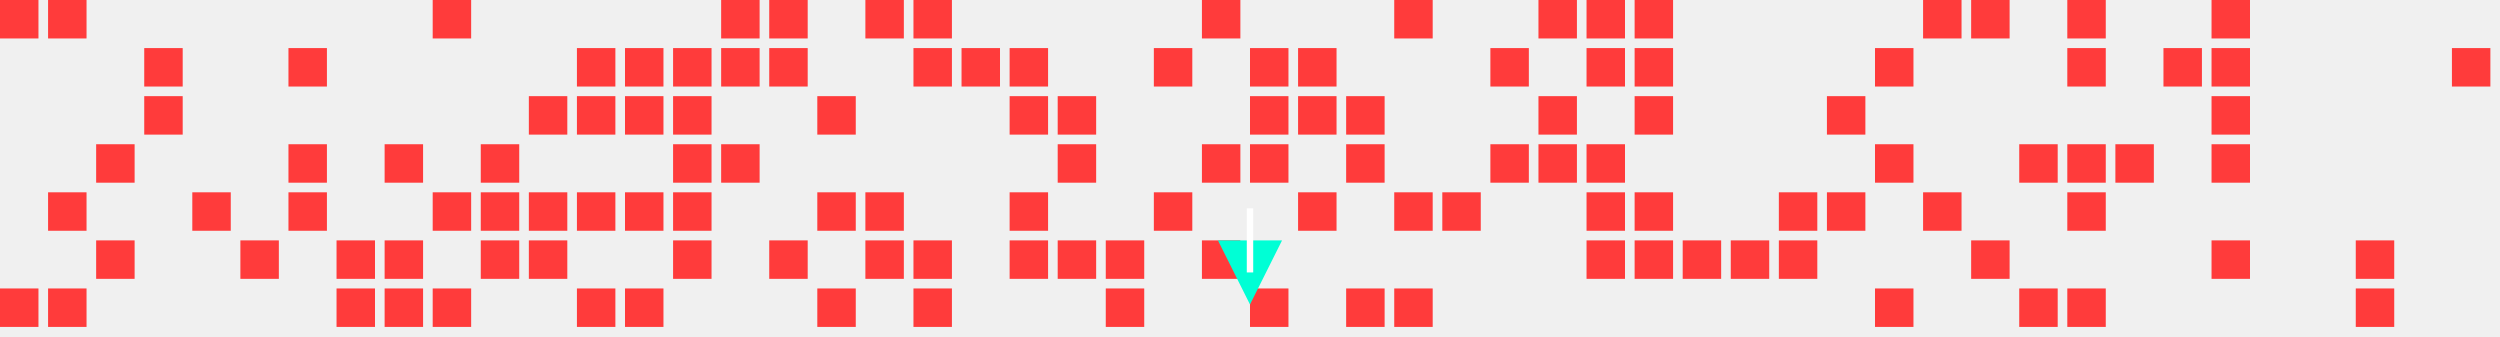
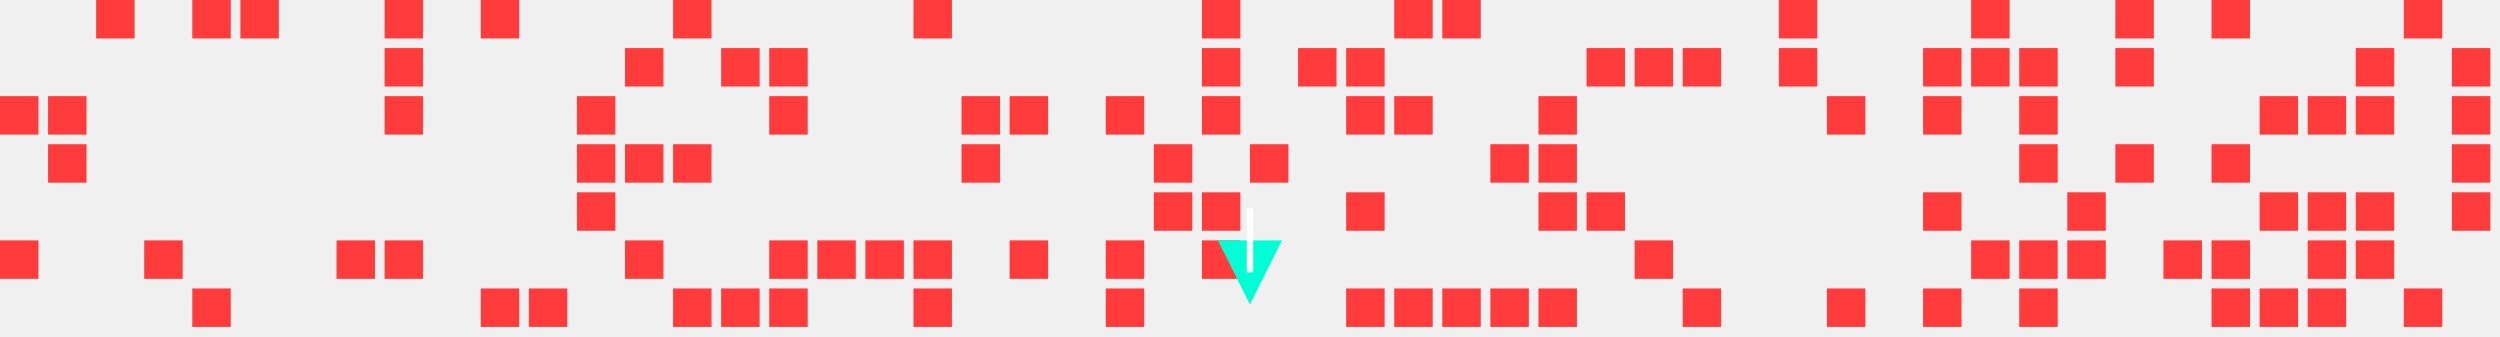
<svg xmlns="http://www.w3.org/2000/svg" width="780" height="105">
  <style>
.enemy { fill: #ff3b3b; }
.player { fill: #00ffd5; }
.bullet { fill: #fff; }
</style>
-   <rect class="enemy" x="0" y="0" width="12" height="12" />
-   <rect class="enemy" x="0" y="90" width="12" height="12" />
-   <rect class="enemy" x="15" y="0" width="12" height="12" />
-   <rect class="enemy" x="15" y="60" width="12" height="12" />
-   <rect class="enemy" x="15" y="90" width="12" height="12" />
-   <rect class="enemy" x="30" y="45" width="12" height="12" />
-   <rect class="enemy" x="30" y="75" width="12" height="12" />
-   <rect class="enemy" x="45" y="15" width="12" height="12" />
-   <rect class="enemy" x="45" y="30" width="12" height="12" />
-   <rect class="enemy" x="60" y="60" width="12" height="12" />
-   <rect class="enemy" x="75" y="75" width="12" height="12" />
-   <rect class="enemy" x="90" y="15" width="12" height="12" />
-   <rect class="enemy" x="90" y="45" width="12" height="12" />
-   <rect class="enemy" x="90" y="60" width="12" height="12" />
+   <rect class="enemy" x="0" y="30" width="12" height="12" />
+   <rect class="enemy" x="0" y="75" width="12" height="12" />
+   <rect class="enemy" x="15" y="30" width="12" height="12" />
+   <rect class="enemy" x="15" y="45" width="12" height="12" />
+   <rect class="enemy" x="30" y="0" width="12" height="12" />
+   <rect class="enemy" x="45" y="75" width="12" height="12" />
+   <rect class="enemy" x="60" y="0" width="12" height="12" />
+   <rect class="enemy" x="60" y="90" width="12" height="12" />
+   <rect class="enemy" x="75" y="0" width="12" height="12" />
  <rect class="enemy" x="105" y="75" width="12" height="12" />
-   <rect class="enemy" x="105" y="90" width="12" height="12" />
-   <rect class="enemy" x="120" y="45" width="12" height="12" />
+   <rect class="enemy" x="120" y="0" width="12" height="12" />
+   <rect class="enemy" x="120" y="15" width="12" height="12" />
+   <rect class="enemy" x="120" y="30" width="12" height="12" />
  <rect class="enemy" x="120" y="75" width="12" height="12" />
-   <rect class="enemy" x="120" y="90" width="12" height="12" />
-   <rect class="enemy" x="135" y="0" width="12" height="12" />
-   <rect class="enemy" x="135" y="60" width="12" height="12" />
-   <rect class="enemy" x="135" y="90" width="12" height="12" />
-   <rect class="enemy" x="150" y="45" width="12" height="12" />
-   <rect class="enemy" x="150" y="60" width="12" height="12" />
-   <rect class="enemy" x="150" y="75" width="12" height="12" />
-   <rect class="enemy" x="165" y="30" width="12" height="12" />
-   <rect class="enemy" x="165" y="60" width="12" height="12" />
-   <rect class="enemy" x="165" y="75" width="12" height="12" />
-   <rect class="enemy" x="180" y="15" width="12" height="12" />
+   <rect class="enemy" x="150" y="0" width="12" height="12" />
+   <rect class="enemy" x="150" y="90" width="12" height="12" />
+   <rect class="enemy" x="165" y="90" width="12" height="12" />
  <rect class="enemy" x="180" y="30" width="12" height="12" />
+   <rect class="enemy" x="180" y="45" width="12" height="12" />
  <rect class="enemy" x="180" y="60" width="12" height="12" />
-   <rect class="enemy" x="180" y="90" width="12" height="12" />
  <rect class="enemy" x="195" y="15" width="12" height="12" />
-   <rect class="enemy" x="195" y="30" width="12" height="12" />
-   <rect class="enemy" x="195" y="60" width="12" height="12" />
-   <rect class="enemy" x="195" y="90" width="12" height="12" />
-   <rect class="enemy" x="210" y="15" width="12" height="12" />
-   <rect class="enemy" x="210" y="30" width="12" height="12" />
+   <rect class="enemy" x="195" y="45" width="12" height="12" />
+   <rect class="enemy" x="195" y="75" width="12" height="12" />
+   <rect class="enemy" x="210" y="0" width="12" height="12" />
  <rect class="enemy" x="210" y="45" width="12" height="12" />
-   <rect class="enemy" x="210" y="60" width="12" height="12" />
-   <rect class="enemy" x="210" y="75" width="12" height="12" />
-   <rect class="enemy" x="225" y="0" width="12" height="12" />
+   <rect class="enemy" x="210" y="90" width="12" height="12" />
  <rect class="enemy" x="225" y="15" width="12" height="12" />
-   <rect class="enemy" x="225" y="45" width="12" height="12" />
-   <rect class="enemy" x="240" y="0" width="12" height="12" />
+   <rect class="enemy" x="225" y="90" width="12" height="12" />
  <rect class="enemy" x="240" y="15" width="12" height="12" />
+   <rect class="enemy" x="240" y="30" width="12" height="12" />
  <rect class="enemy" x="240" y="75" width="12" height="12" />
-   <rect class="enemy" x="255" y="30" width="12" height="12" />
-   <rect class="enemy" x="255" y="60" width="12" height="12" />
-   <rect class="enemy" x="255" y="90" width="12" height="12" />
-   <rect class="enemy" x="270" y="0" width="12" height="12" />
-   <rect class="enemy" x="270" y="60" width="12" height="12" />
+   <rect class="enemy" x="240" y="90" width="12" height="12" />
+   <rect class="enemy" x="255" y="75" width="12" height="12" />
  <rect class="enemy" x="270" y="75" width="12" height="12" />
  <rect class="enemy" x="285" y="0" width="12" height="12" />
-   <rect class="enemy" x="285" y="15" width="12" height="12" />
  <rect class="enemy" x="285" y="75" width="12" height="12" />
  <rect class="enemy" x="285" y="90" width="12" height="12" />
-   <rect class="enemy" x="300" y="15" width="12" height="12" />
-   <rect class="enemy" x="315" y="15" width="12" height="12" />
+   <rect class="enemy" x="300" y="30" width="12" height="12" />
+   <rect class="enemy" x="300" y="45" width="12" height="12" />
  <rect class="enemy" x="315" y="30" width="12" height="12" />
-   <rect class="enemy" x="315" y="60" width="12" height="12" />
  <rect class="enemy" x="315" y="75" width="12" height="12" />
-   <rect class="enemy" x="330" y="30" width="12" height="12" />
-   <rect class="enemy" x="330" y="45" width="12" height="12" />
-   <rect class="enemy" x="330" y="75" width="12" height="12" />
+   <rect class="enemy" x="345" y="30" width="12" height="12" />
  <rect class="enemy" x="345" y="75" width="12" height="12" />
  <rect class="enemy" x="345" y="90" width="12" height="12" />
-   <rect class="enemy" x="360" y="15" width="12" height="12" />
+   <rect class="enemy" x="360" y="45" width="12" height="12" />
  <rect class="enemy" x="360" y="60" width="12" height="12" />
  <rect class="enemy" x="375" y="0" width="12" height="12" />
-   <rect class="enemy" x="375" y="45" width="12" height="12" />
+   <rect class="enemy" x="375" y="15" width="12" height="12" />
+   <rect class="enemy" x="375" y="30" width="12" height="12" />
+   <rect class="enemy" x="375" y="60" width="12" height="12" />
  <rect class="enemy" x="375" y="75" width="12" height="12" />
-   <rect class="enemy" x="390" y="15" width="12" height="12" />
-   <rect class="enemy" x="390" y="30" width="12" height="12" />
  <rect class="enemy" x="390" y="45" width="12" height="12" />
-   <rect class="enemy" x="390" y="90" width="12" height="12" />
  <rect class="enemy" x="405" y="15" width="12" height="12" />
-   <rect class="enemy" x="405" y="30" width="12" height="12" />
-   <rect class="enemy" x="405" y="60" width="12" height="12" />
+   <rect class="enemy" x="420" y="15" width="12" height="12" />
  <rect class="enemy" x="420" y="30" width="12" height="12" />
-   <rect class="enemy" x="420" y="45" width="12" height="12" />
+   <rect class="enemy" x="420" y="60" width="12" height="12" />
  <rect class="enemy" x="420" y="90" width="12" height="12" />
  <rect class="enemy" x="435" y="0" width="12" height="12" />
-   <rect class="enemy" x="435" y="60" width="12" height="12" />
+   <rect class="enemy" x="435" y="30" width="12" height="12" />
  <rect class="enemy" x="435" y="90" width="12" height="12" />
-   <rect class="enemy" x="450" y="60" width="12" height="12" />
-   <rect class="enemy" x="465" y="15" width="12" height="12" />
+   <rect class="enemy" x="450" y="0" width="12" height="12" />
+   <rect class="enemy" x="450" y="90" width="12" height="12" />
  <rect class="enemy" x="465" y="45" width="12" height="12" />
-   <rect class="enemy" x="480" y="0" width="12" height="12" />
+   <rect class="enemy" x="465" y="90" width="12" height="12" />
  <rect class="enemy" x="480" y="30" width="12" height="12" />
  <rect class="enemy" x="480" y="45" width="12" height="12" />
-   <rect class="enemy" x="495" y="0" width="12" height="12" />
+   <rect class="enemy" x="480" y="60" width="12" height="12" />
+   <rect class="enemy" x="480" y="90" width="12" height="12" />
  <rect class="enemy" x="495" y="15" width="12" height="12" />
-   <rect class="enemy" x="495" y="45" width="12" height="12" />
  <rect class="enemy" x="495" y="60" width="12" height="12" />
-   <rect class="enemy" x="495" y="75" width="12" height="12" />
-   <rect class="enemy" x="510" y="0" width="12" height="12" />
  <rect class="enemy" x="510" y="15" width="12" height="12" />
-   <rect class="enemy" x="510" y="30" width="12" height="12" />
-   <rect class="enemy" x="510" y="60" width="12" height="12" />
  <rect class="enemy" x="510" y="75" width="12" height="12" />
-   <rect class="enemy" x="525" y="75" width="12" height="12" />
-   <rect class="enemy" x="540" y="75" width="12" height="12" />
-   <rect class="enemy" x="555" y="60" width="12" height="12" />
-   <rect class="enemy" x="555" y="75" width="12" height="12" />
+   <rect class="enemy" x="525" y="15" width="12" height="12" />
+   <rect class="enemy" x="525" y="90" width="12" height="12" />
+   <rect class="enemy" x="555" y="0" width="12" height="12" />
+   <rect class="enemy" x="555" y="15" width="12" height="12" />
  <rect class="enemy" x="570" y="30" width="12" height="12" />
-   <rect class="enemy" x="570" y="60" width="12" height="12" />
-   <rect class="enemy" x="585" y="15" width="12" height="12" />
-   <rect class="enemy" x="585" y="45" width="12" height="12" />
-   <rect class="enemy" x="585" y="90" width="12" height="12" />
-   <rect class="enemy" x="600" y="0" width="12" height="12" />
+   <rect class="enemy" x="570" y="90" width="12" height="12" />
+   <rect class="enemy" x="600" y="15" width="12" height="12" />
+   <rect class="enemy" x="600" y="30" width="12" height="12" />
  <rect class="enemy" x="600" y="60" width="12" height="12" />
+   <rect class="enemy" x="600" y="90" width="12" height="12" />
  <rect class="enemy" x="615" y="0" width="12" height="12" />
+   <rect class="enemy" x="615" y="15" width="12" height="12" />
  <rect class="enemy" x="615" y="75" width="12" height="12" />
+   <rect class="enemy" x="630" y="15" width="12" height="12" />
+   <rect class="enemy" x="630" y="30" width="12" height="12" />
  <rect class="enemy" x="630" y="45" width="12" height="12" />
+   <rect class="enemy" x="630" y="75" width="12" height="12" />
  <rect class="enemy" x="630" y="90" width="12" height="12" />
-   <rect class="enemy" x="645" y="0" width="12" height="12" />
-   <rect class="enemy" x="645" y="15" width="12" height="12" />
-   <rect class="enemy" x="645" y="45" width="12" height="12" />
  <rect class="enemy" x="645" y="60" width="12" height="12" />
-   <rect class="enemy" x="645" y="90" width="12" height="12" />
+   <rect class="enemy" x="645" y="75" width="12" height="12" />
+   <rect class="enemy" x="660" y="0" width="12" height="12" />
+   <rect class="enemy" x="660" y="15" width="12" height="12" />
  <rect class="enemy" x="660" y="45" width="12" height="12" />
-   <rect class="enemy" x="675" y="15" width="12" height="12" />
+   <rect class="enemy" x="675" y="75" width="12" height="12" />
  <rect class="enemy" x="690" y="0" width="12" height="12" />
-   <rect class="enemy" x="690" y="15" width="12" height="12" />
-   <rect class="enemy" x="690" y="30" width="12" height="12" />
  <rect class="enemy" x="690" y="45" width="12" height="12" />
  <rect class="enemy" x="690" y="75" width="12" height="12" />
+   <rect class="enemy" x="690" y="90" width="12" height="12" />
+   <rect class="enemy" x="705" y="30" width="12" height="12" />
+   <rect class="enemy" x="705" y="60" width="12" height="12" />
+   <rect class="enemy" x="705" y="90" width="12" height="12" />
+   <rect class="enemy" x="720" y="30" width="12" height="12" />
+   <rect class="enemy" x="720" y="60" width="12" height="12" />
+   <rect class="enemy" x="720" y="75" width="12" height="12" />
+   <rect class="enemy" x="720" y="90" width="12" height="12" />
+   <rect class="enemy" x="735" y="15" width="12" height="12" />
+   <rect class="enemy" x="735" y="30" width="12" height="12" />
+   <rect class="enemy" x="735" y="60" width="12" height="12" />
  <rect class="enemy" x="735" y="75" width="12" height="12" />
-   <rect class="enemy" x="735" y="90" width="12" height="12" />
+   <rect class="enemy" x="750" y="0" width="12" height="12" />
+   <rect class="enemy" x="750" y="90" width="12" height="12" />
  <rect class="enemy" x="765" y="15" width="12" height="12" />
+   <rect class="enemy" x="765" y="30" width="12" height="12" />
+   <rect class="enemy" x="765" y="45" width="12" height="12" />
+   <rect class="enemy" x="765" y="60" width="12" height="12" />
  <polygon class="player" points=" 390,95 380,75 400,75 " />
  <rect class="bullet" x="389" y="65" width="2" height="20">
    <animate attributeName="y" values="65;0" dur="1s" repeatCount="indefinite" />
  </rect>
</svg>
